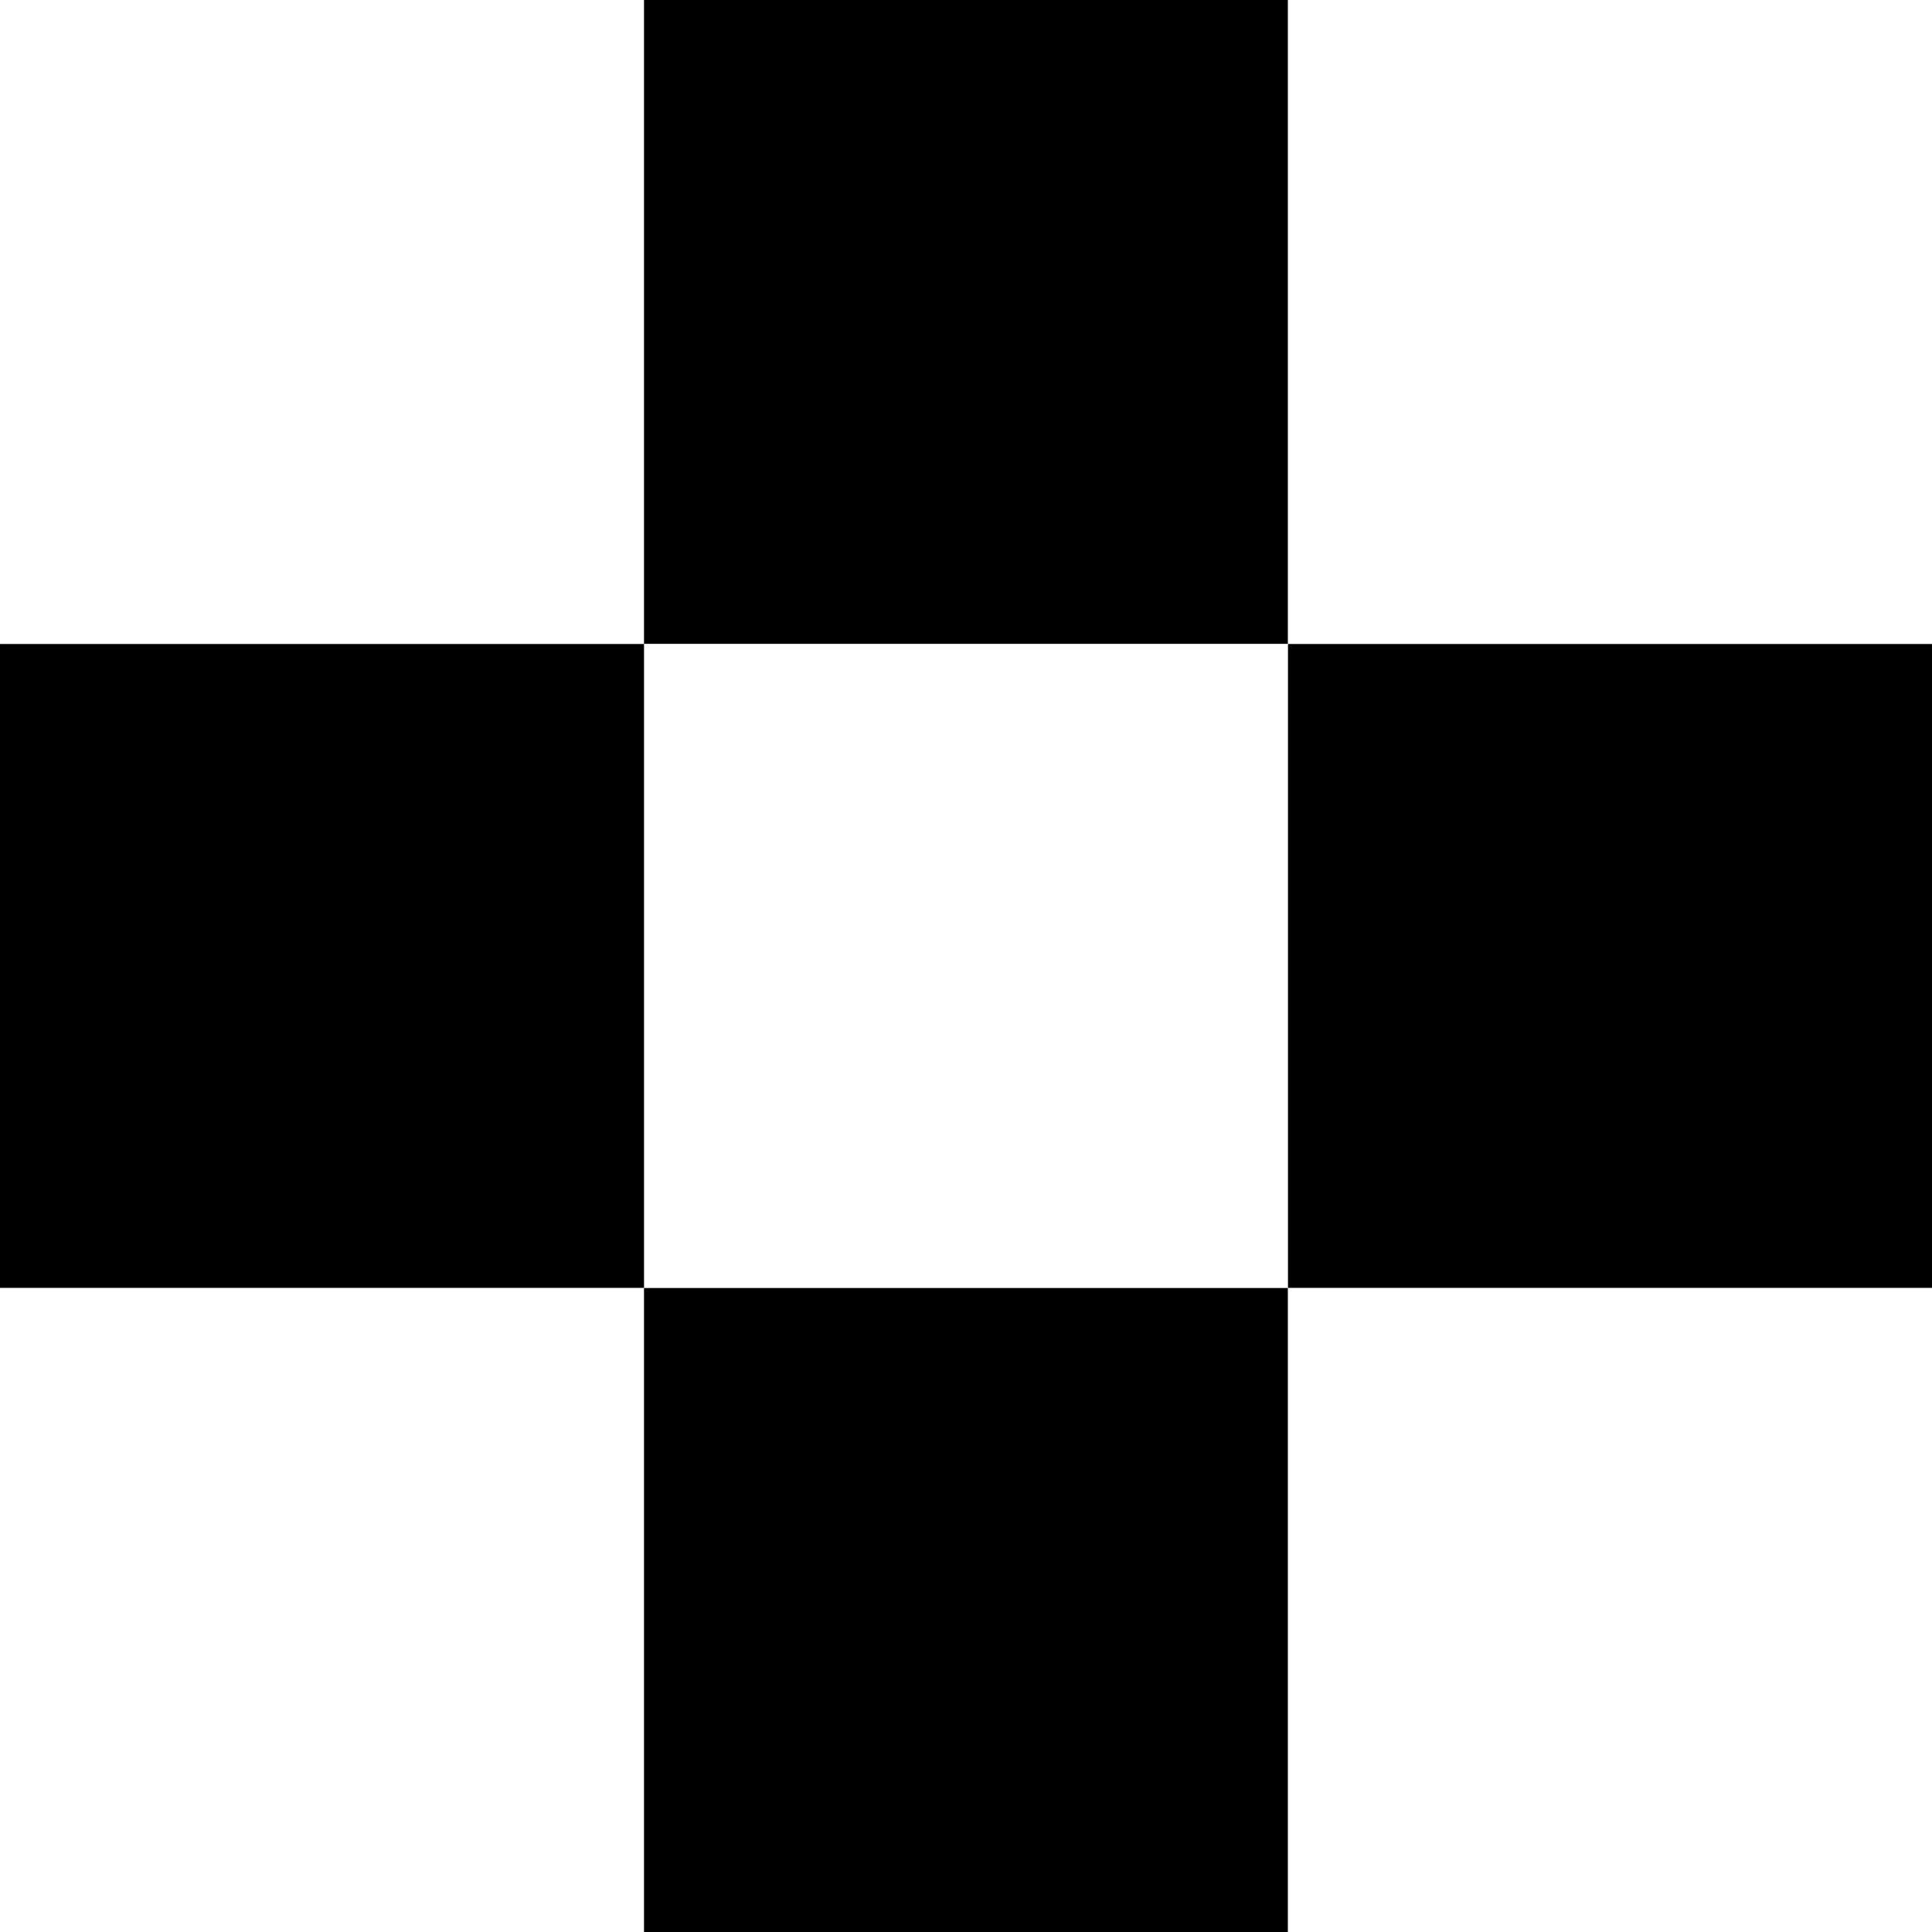
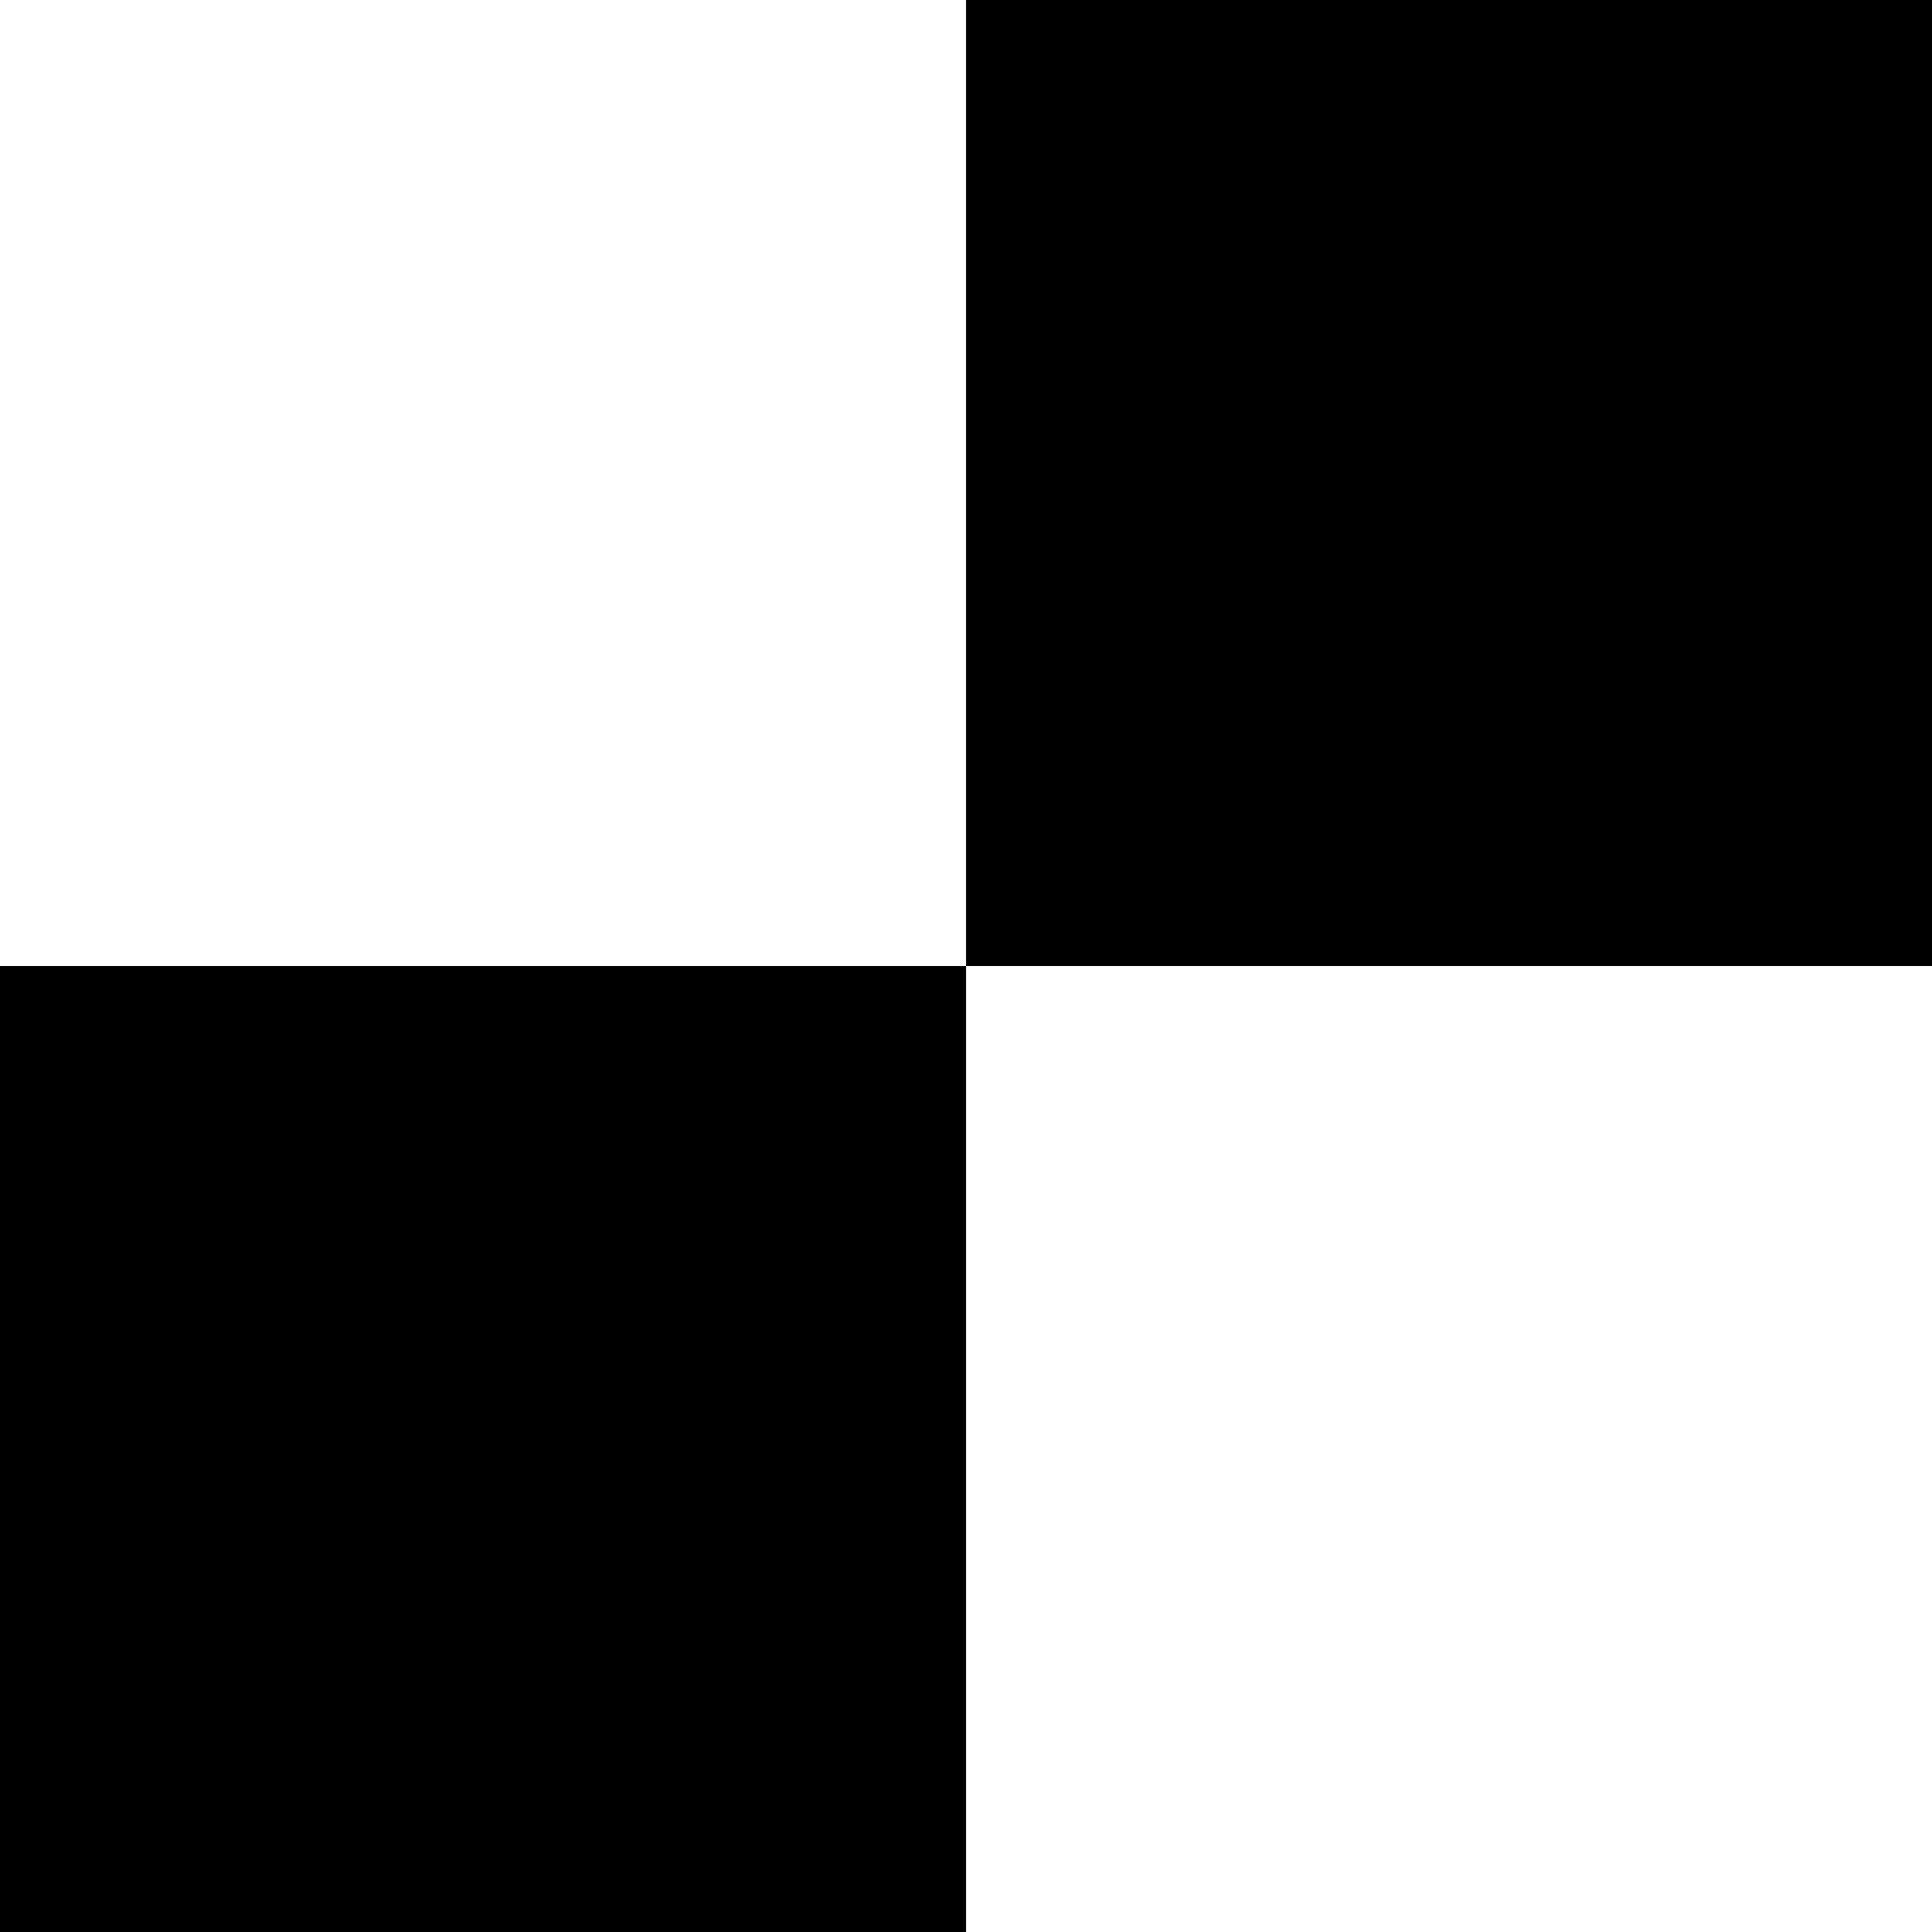
- <svg xmlns="http://www.w3.org/2000/svg" width="41.738mm" height="41.738mm" viewBox="0 0 41.738 41.738" version="1.1" id="svg3499">
+ <svg xmlns="http://www.w3.org/2000/svg" width="27.825mm" height="27.825mm" viewBox="0 0 27.825 27.825" version="1.1" id="svg3499">
  <defs id="defs3493" />
-   <g id="layer1" transform="translate(-33.2619,-29.71726)">
+   <g id="layer1" transform="translate(-33.26191,-29.71726)">
    <rect style="fill:#ffffff;fill-opacity:1;stroke:none;stroke-width:3.642;stroke-linecap:round;stroke-linejoin:miter;stroke-miterlimit:4;stroke-dasharray:none;stroke-opacity:1;paint-order:fill markers stroke" id="rect4149" width="13.913" height="13.913" x="33.262" y="29.717" />
    <rect style="fill:#000000;fill-opacity:1;stroke:none;stroke-width:3.642;stroke-linecap:round;stroke-linejoin:miter;stroke-miterlimit:4;stroke-dasharray:none;stroke-opacity:1;paint-order:fill markers stroke" id="rect4149-2" width="13.913" height="13.913" x="47.175" y="29.717" />
-     <rect style="fill:#ffffff;fill-opacity:1;stroke:none;stroke-width:3.642;stroke-linecap:round;stroke-linejoin:miter;stroke-miterlimit:4;stroke-dasharray:none;stroke-opacity:1;paint-order:fill markers stroke" id="rect4149-9" width="13.913" height="13.913" x="61.087" y="29.717" />
    <rect style="fill:#ffffff;fill-opacity:1;stroke:none;stroke-width:3.642;stroke-linecap:round;stroke-linejoin:miter;stroke-miterlimit:4;stroke-dasharray:none;stroke-opacity:1;paint-order:fill markers stroke" id="rect4149-3" width="13.913" height="13.913" x="47.175" y="43.63" />
    <rect style="fill:#000000;fill-opacity:1;stroke:none;stroke-width:3.642;stroke-linecap:round;stroke-linejoin:miter;stroke-miterlimit:4;stroke-dasharray:none;stroke-opacity:1;paint-order:fill markers stroke" id="rect4149-2-9" width="13.913" height="13.913" x="33.262" y="43.63" />
-     <rect style="fill:#000000;fill-opacity:1;stroke:none;stroke-width:3.642;stroke-linecap:round;stroke-linejoin:miter;stroke-miterlimit:4;stroke-dasharray:none;stroke-opacity:1;paint-order:fill markers stroke" id="rect4149-2-9-0" width="13.913" height="13.913" x="61.087" y="43.63" />
-     <rect style="fill:#ffffff;fill-opacity:1;stroke:none;stroke-width:3.642;stroke-linecap:round;stroke-linejoin:miter;stroke-miterlimit:4;stroke-dasharray:none;stroke-opacity:1;paint-order:fill markers stroke" id="rect4149-8" width="13.913" height="13.913" x="33.262" y="57.543" />
-     <rect style="fill:#000000;fill-opacity:1;stroke:none;stroke-width:3.642;stroke-linecap:round;stroke-linejoin:miter;stroke-miterlimit:4;stroke-dasharray:none;stroke-opacity:1;paint-order:fill markers stroke" id="rect4149-2-8" width="13.913" height="13.913" x="47.175" y="57.543" />
-     <rect style="fill:#ffffff;fill-opacity:1;stroke:none;stroke-width:3.642;stroke-linecap:round;stroke-linejoin:miter;stroke-miterlimit:4;stroke-dasharray:none;stroke-opacity:1;paint-order:fill markers stroke" id="rect4149-8-5" width="13.913" height="13.913" x="61.087" y="57.543" />
  </g>
</svg>
